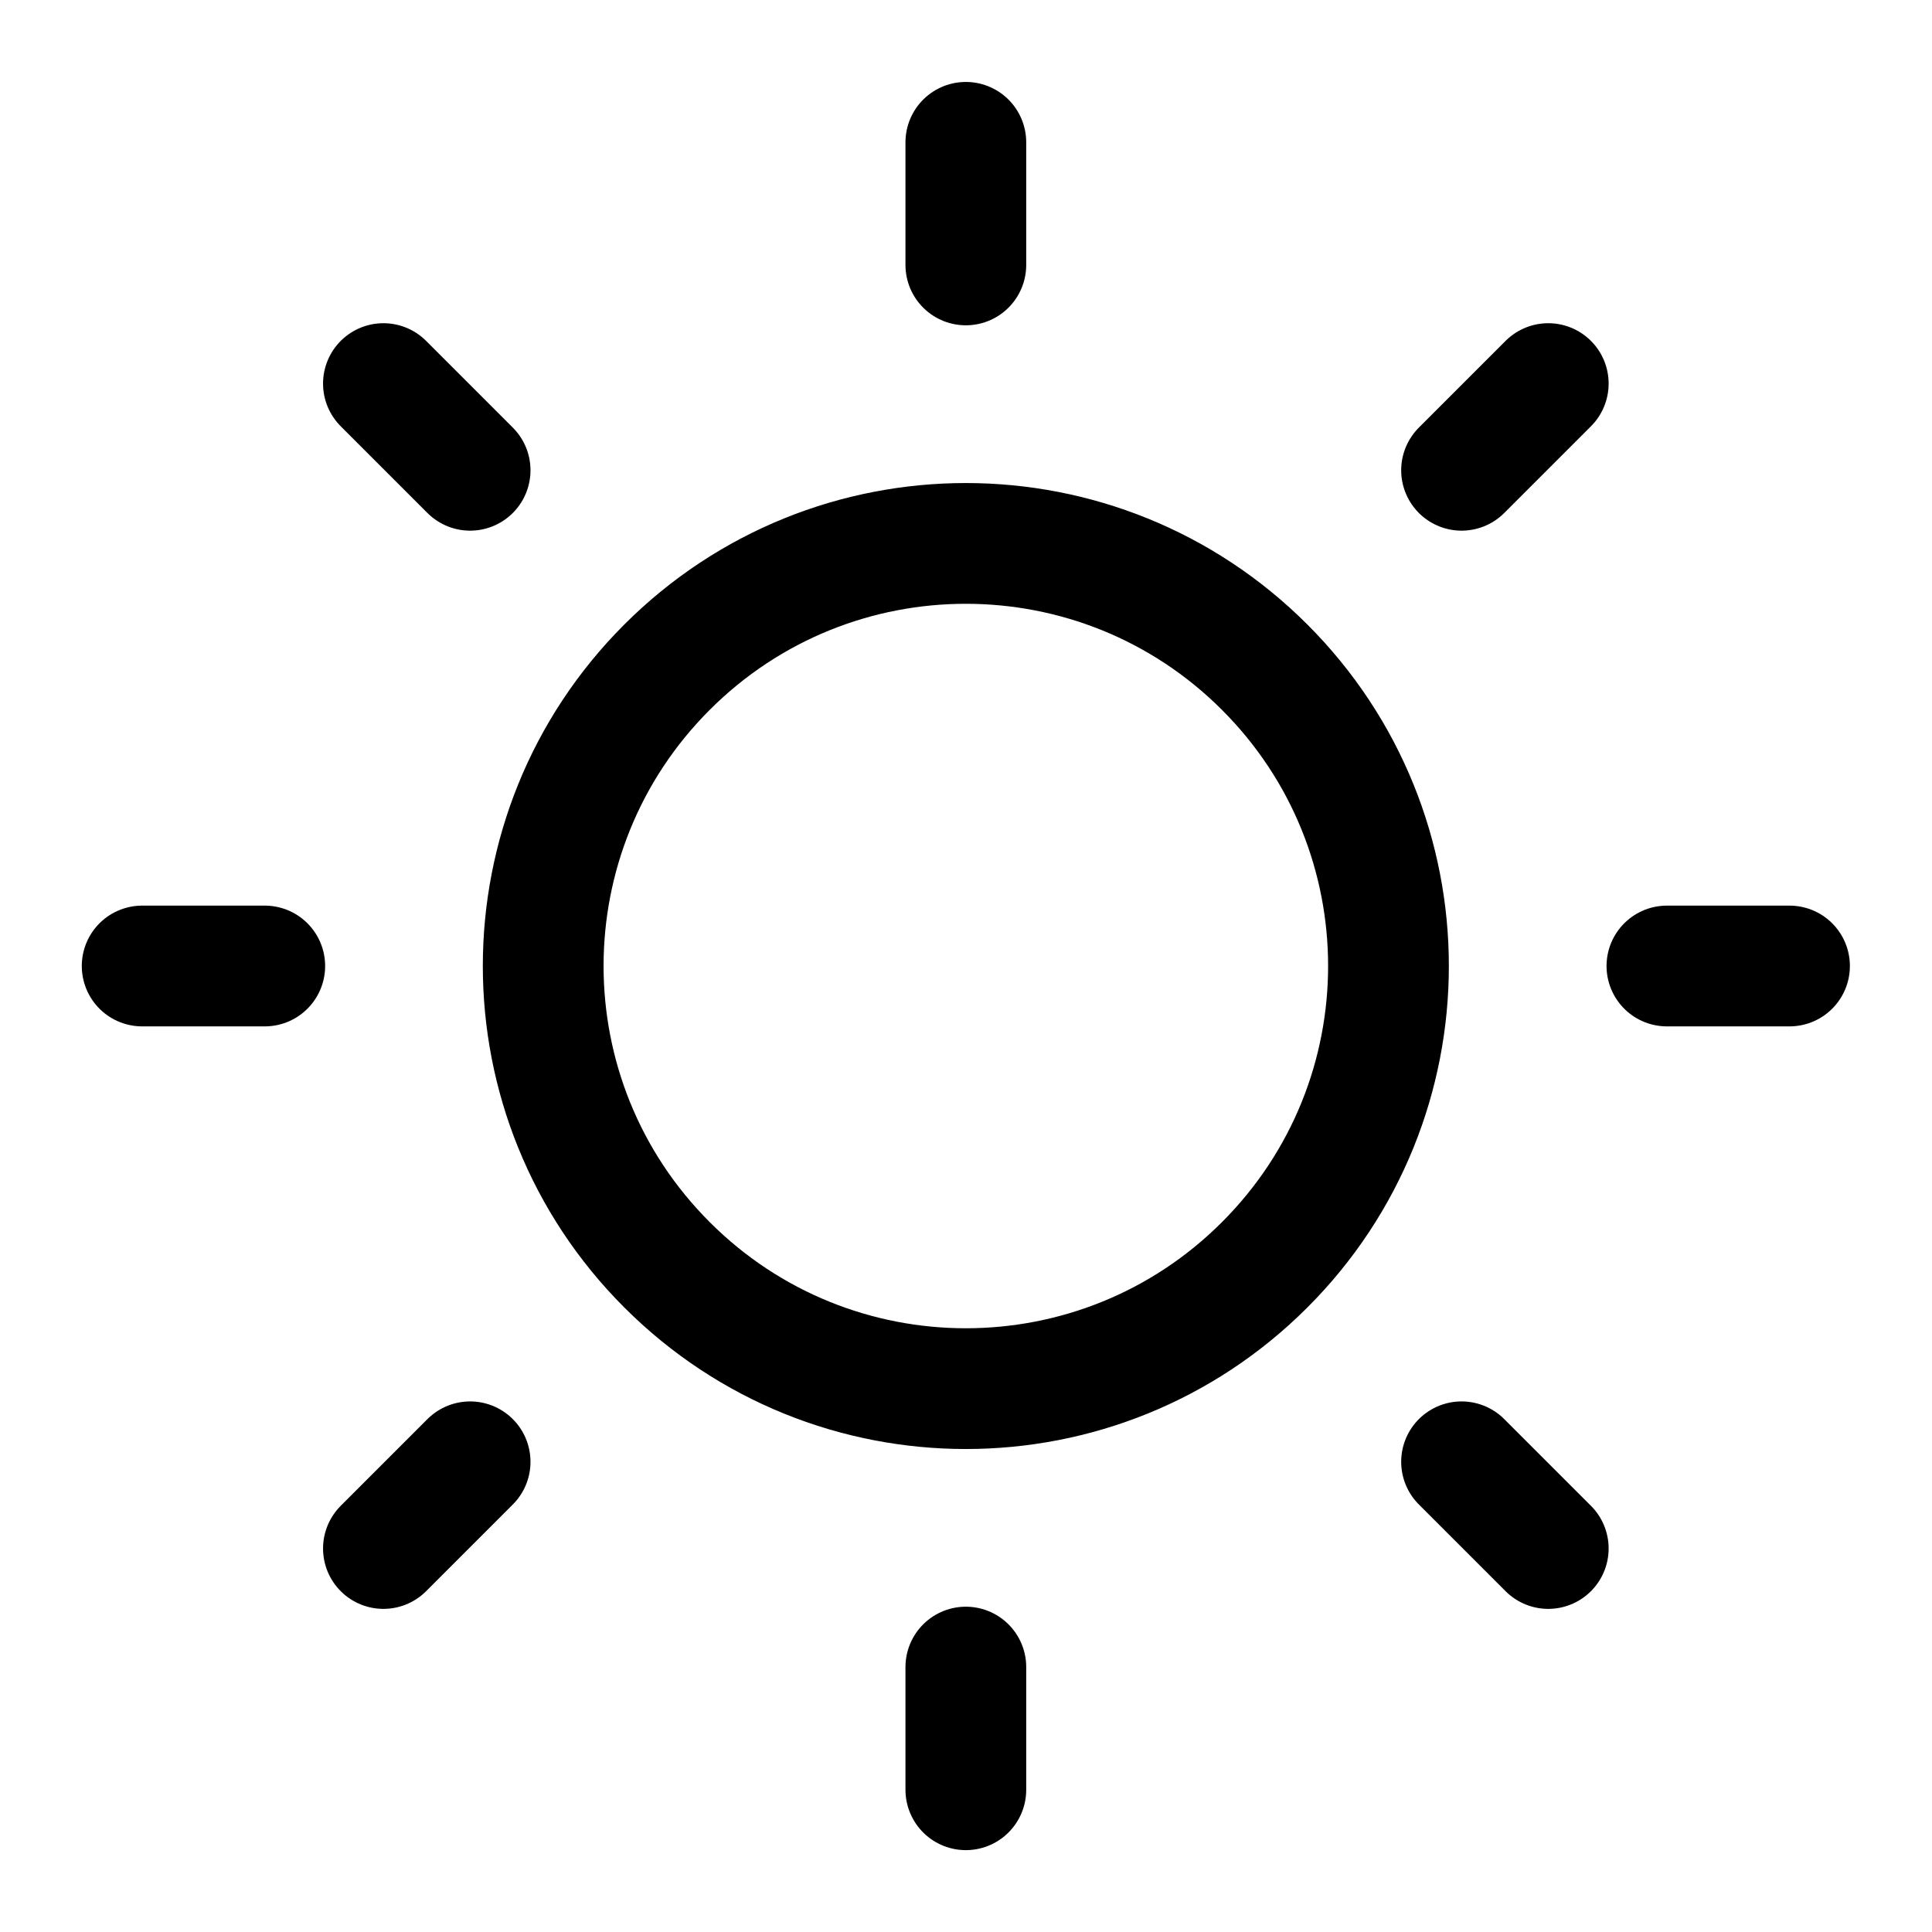
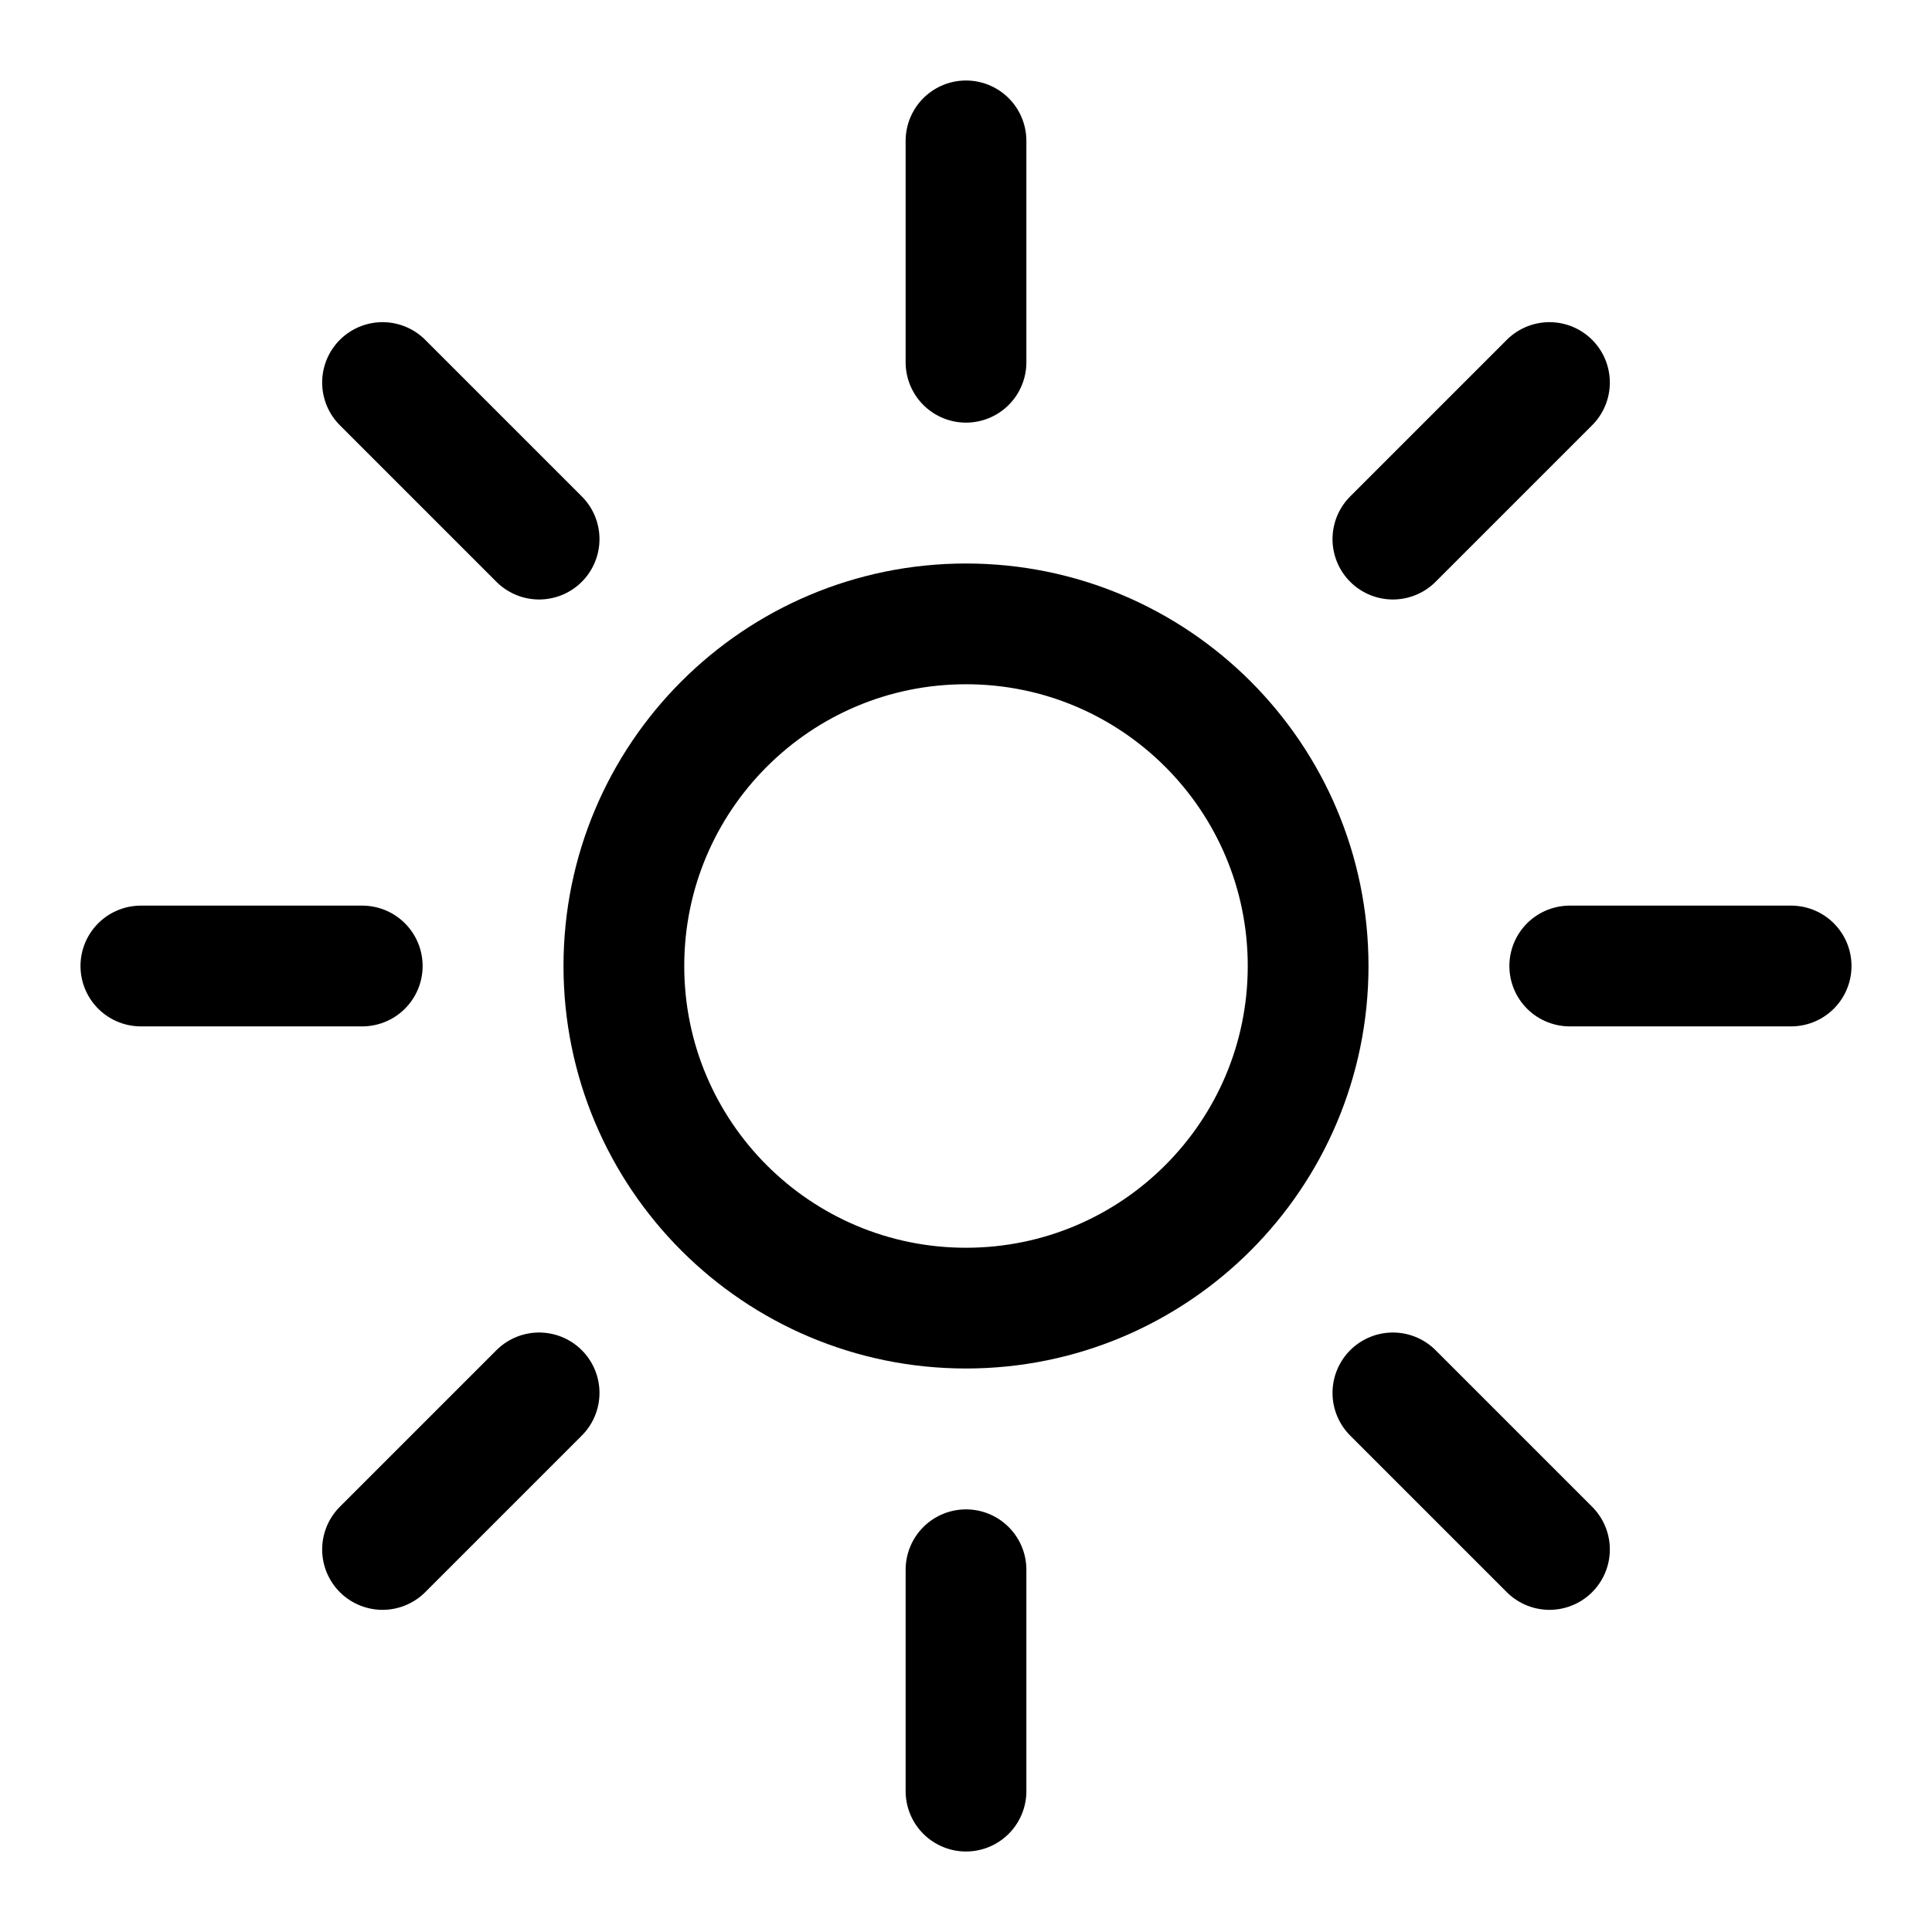
<svg xmlns="http://www.w3.org/2000/svg" width="24" height="24" viewBox="0 0 24 24" fill="none" data-fui-icon="true">
-   <path d="M11.998 3.291V1.768M5.84 18.159L4.763 19.236M11.998 22.233V20.709M19.233 4.765L18.156 5.842M20.707 12H22.23M18.156 18.159L19.233 19.236M1.766 12H3.289M4.763 4.765L5.84 5.842M15.71 8.288C17.761 10.338 17.761 13.662 15.71 15.712C13.66 17.763 10.336 17.763 8.286 15.712C6.235 13.662 6.235 10.338 8.286 8.288C10.336 6.238 13.66 6.238 15.71 8.288Z" stroke="currentColor" stroke-width="1.5" stroke-linecap="round" stroke-linejoin="round" />
+   <circle cx="12" cy="12" r="4.25" stroke="currentColor" stroke-width="1.5" stroke-linecap="round" stroke-linejoin="round" />
+   <path d="M12 4.5L12 1.75M17.303 6.697L19.248 4.752M4.5 12L1.75 12M6.697 6.697L4.752 4.752M12 22.25L12 19.5M4.752 19.248L6.697 17.303M22.25 12L19.5 12M19.248 19.248L17.303 17.303" stroke="currentColor" stroke-width="1.5" stroke-linecap="round" stroke-linejoin="round" />
</svg>
